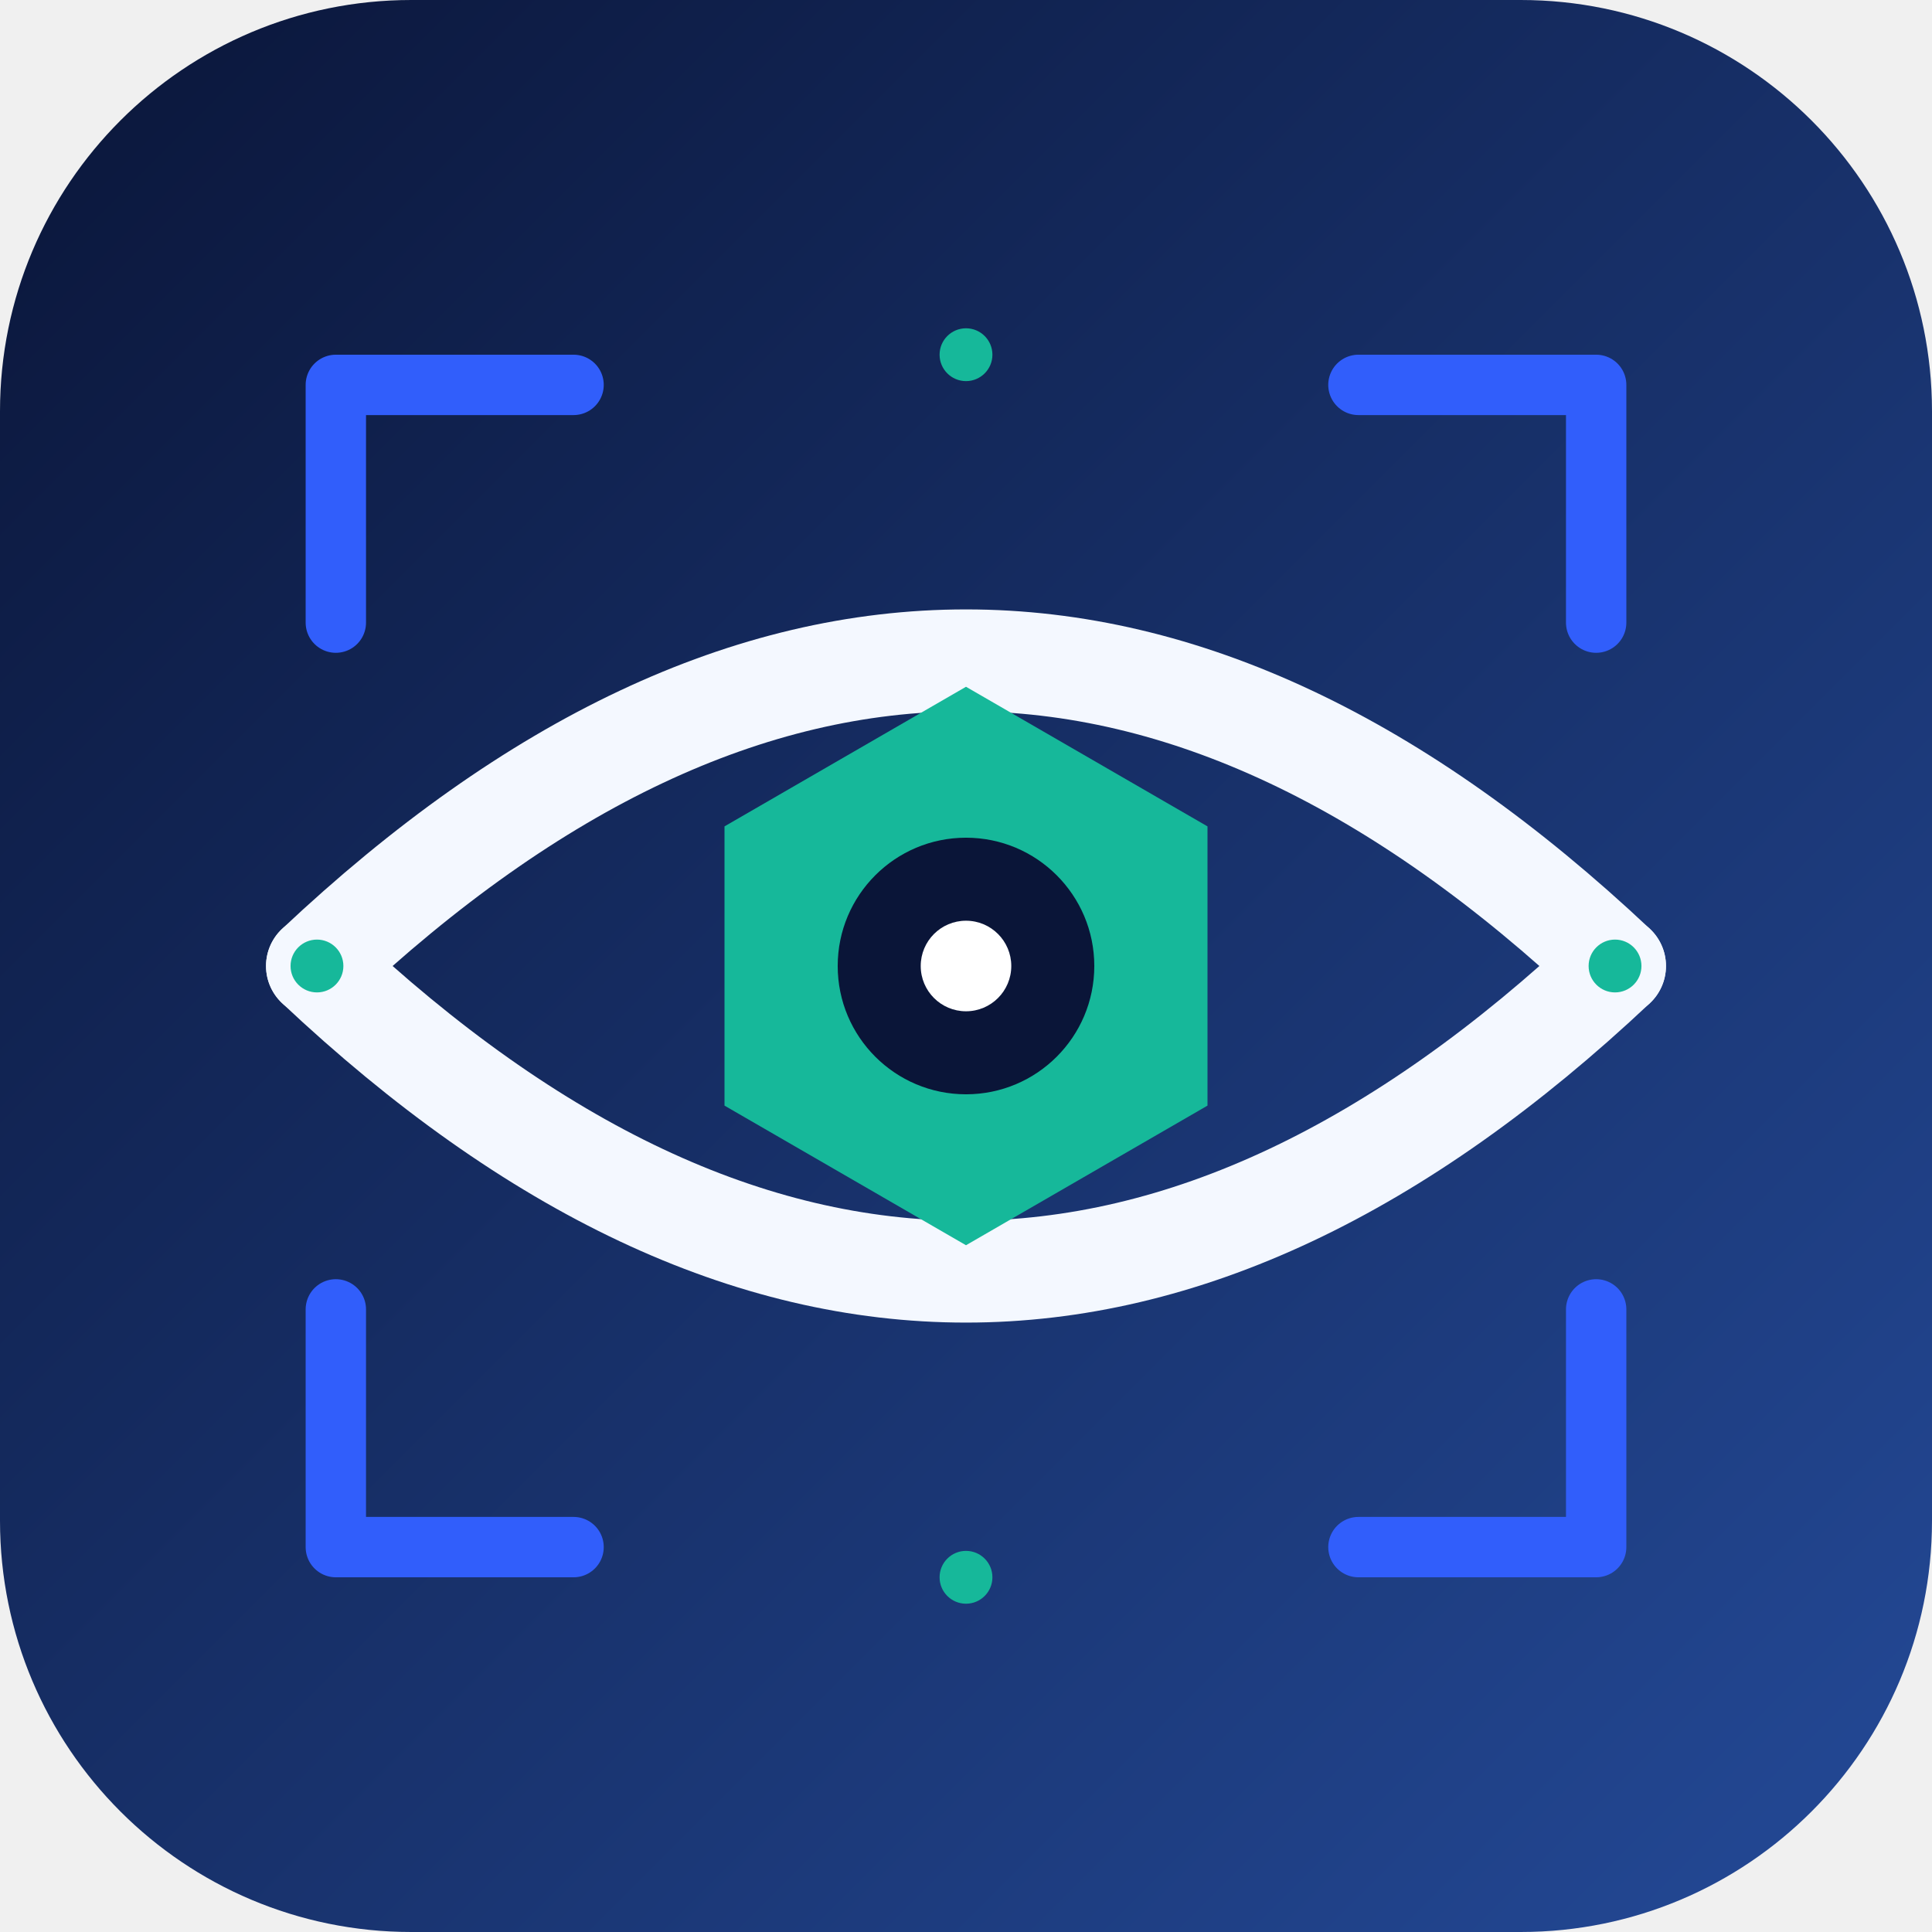
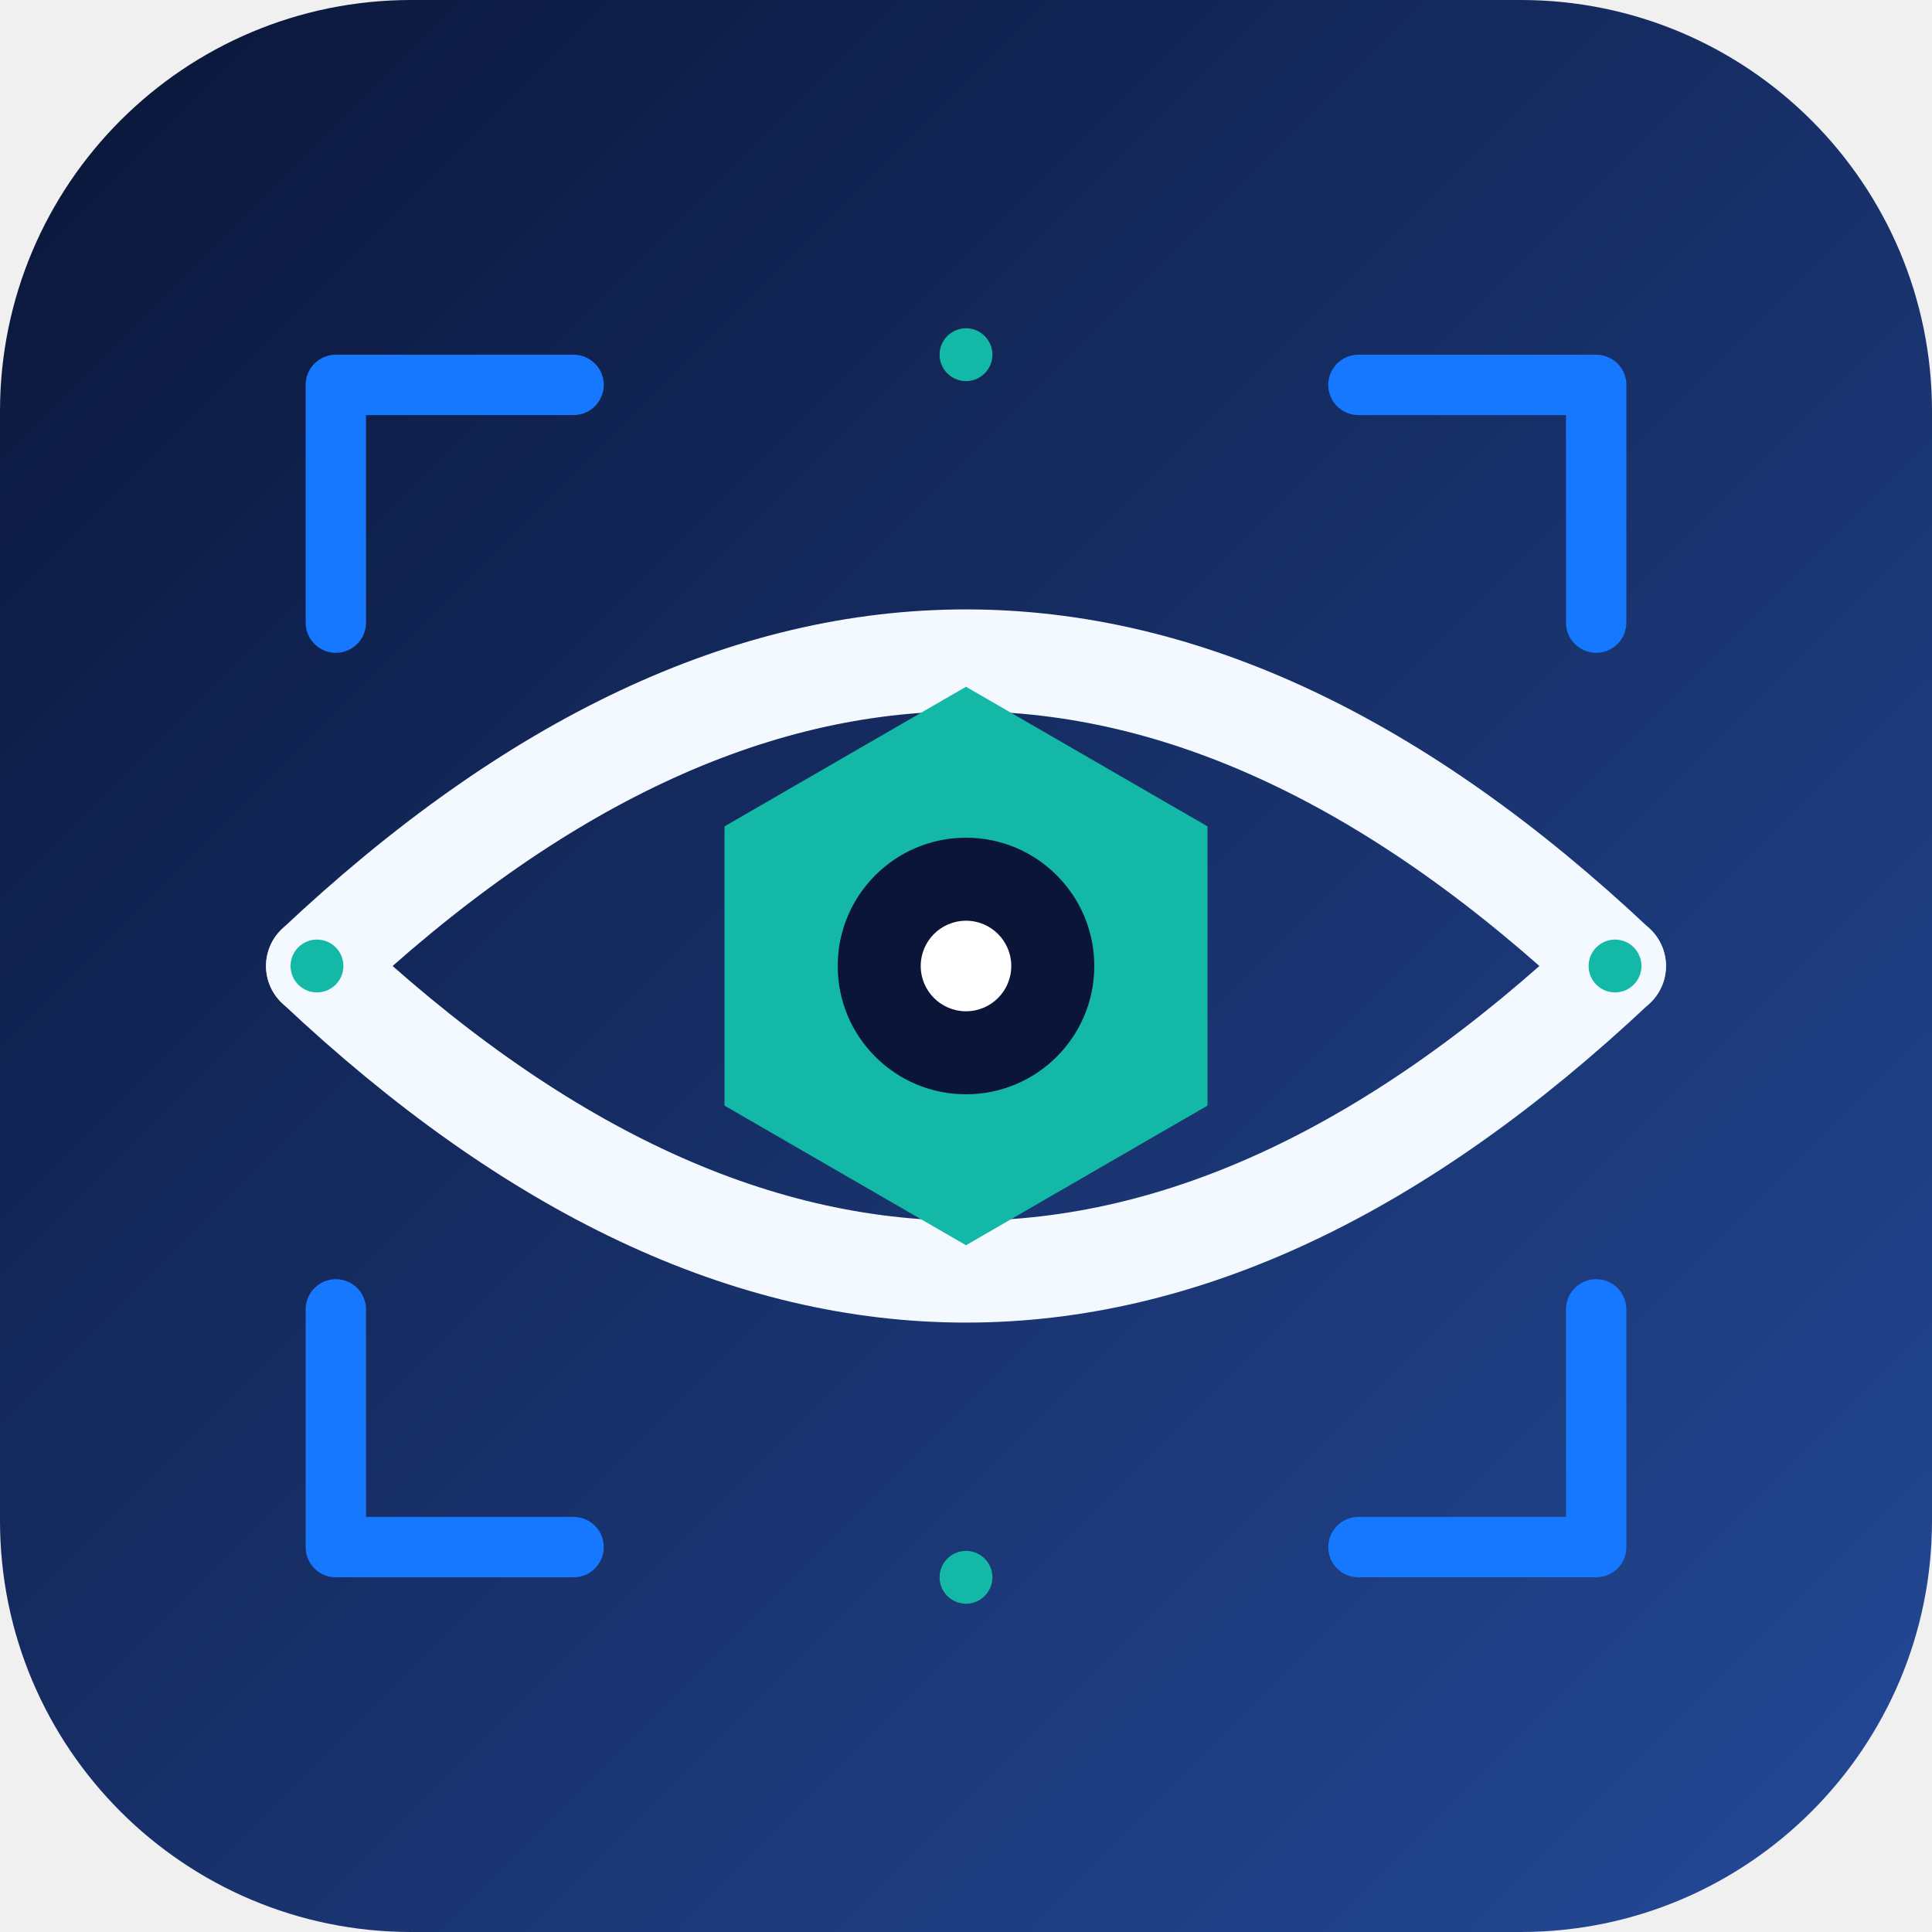
<svg xmlns="http://www.w3.org/2000/svg" viewBox="0 0 1024 1024" role="img" aria-labelledby="title">
  <defs>
    <linearGradient id="icon-background" x1="0" y1="0" x2="1" y2="1">
      <stop offset="0" stop-color="#0A1538" />
      <stop offset="1" stop-color="#244A98" />
    </linearGradient>
  </defs>
  <rect width="1024" height="1024" rx="218" fill="url(#icon-background)" />
  <path d="M168 512 Q512 188 856 512" fill="none" stroke="#F4F8FF" stroke-width="54" stroke-linecap="round" />
  <path d="M168 512 Q512 836 856 512" fill="none" stroke="#F4F8FF" stroke-width="54" stroke-linecap="round" />
-   <path d="M512 364 640 438 640 586 512 660 384 586 384 438Z" fill="#16B89A" />
+   <path d="M512 364 640 438 640 586 512 660 384 586 384 438Z" fill="#14B8A6" />
  <circle cx="512" cy="512" r="68" fill="#0A1538" />
  <circle cx="512" cy="512" r="24" fill="#FFFFFF" />
-   <path d="M304 204H178V330 M720 204H846V330 M304 820H178V694 M720 820H846V694" fill="none" stroke="#315EFB" stroke-width="32" stroke-linecap="round" stroke-linejoin="round" />
-   <g fill="#16B89A">
+   <path d="M304 204H178V330 M720 204H846V330 M304 820H178V694 M720 820H846V694" fill="none" stroke="#1677FF" stroke-width="32" stroke-linecap="round" stroke-linejoin="round" />
+   <g fill="#14B8A6">
    <circle cx="168" cy="512" r="14" />
    <circle cx="856" cy="512" r="14" />
    <circle cx="512" cy="188" r="14" />
    <circle cx="512" cy="836" r="14" />
  </g>
</svg>
